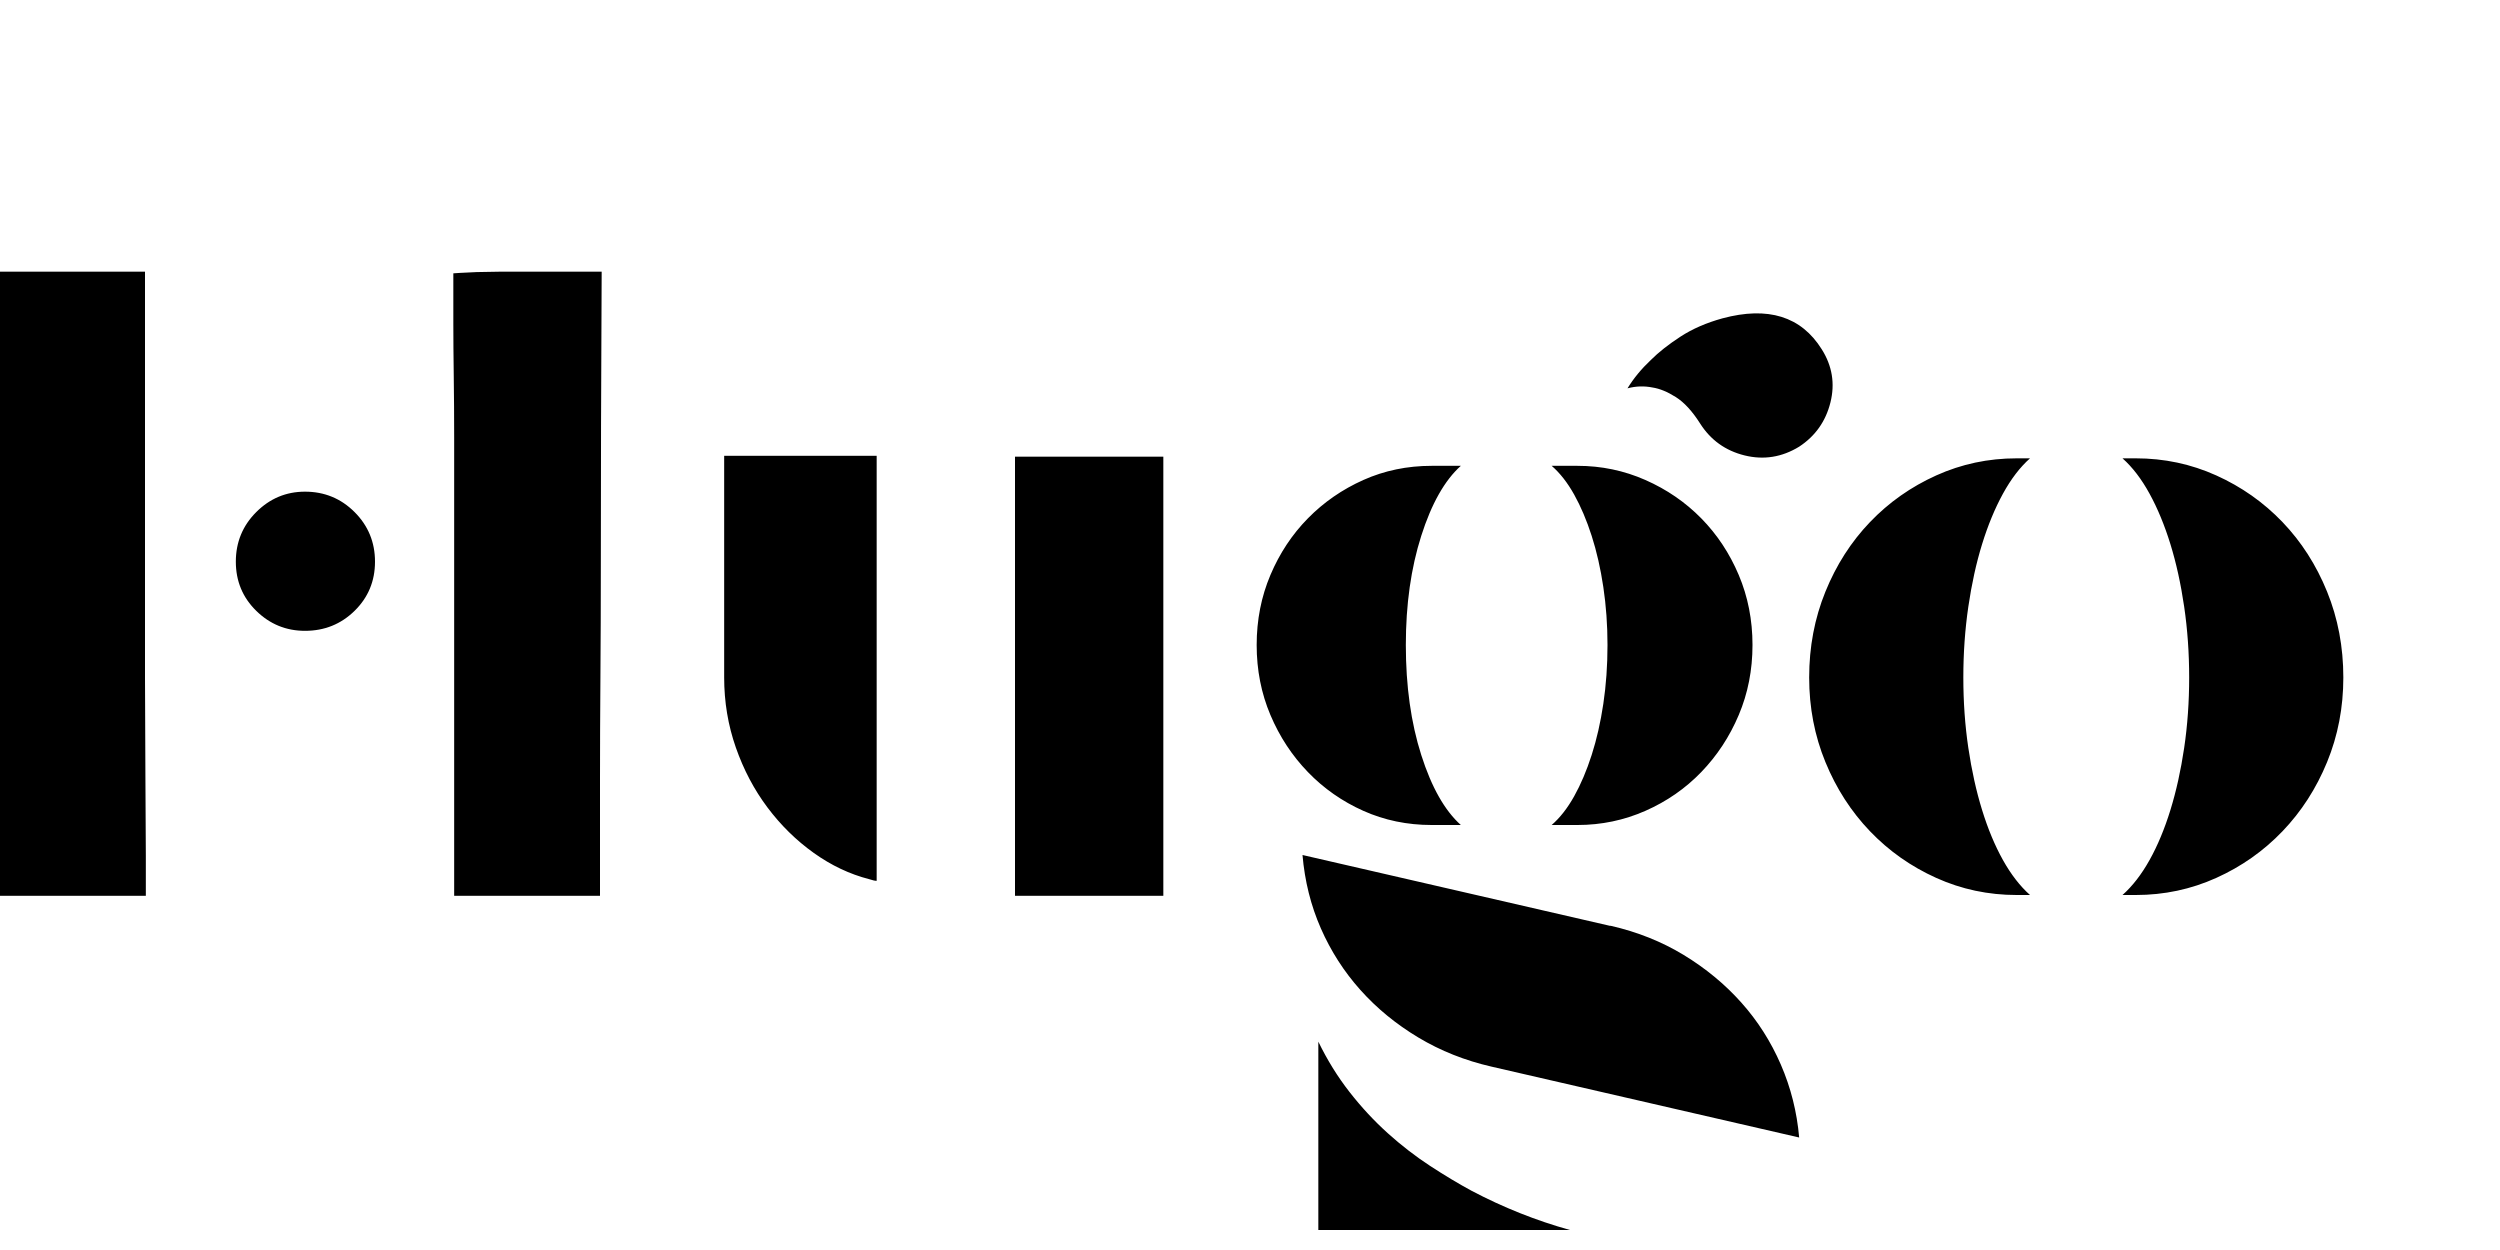
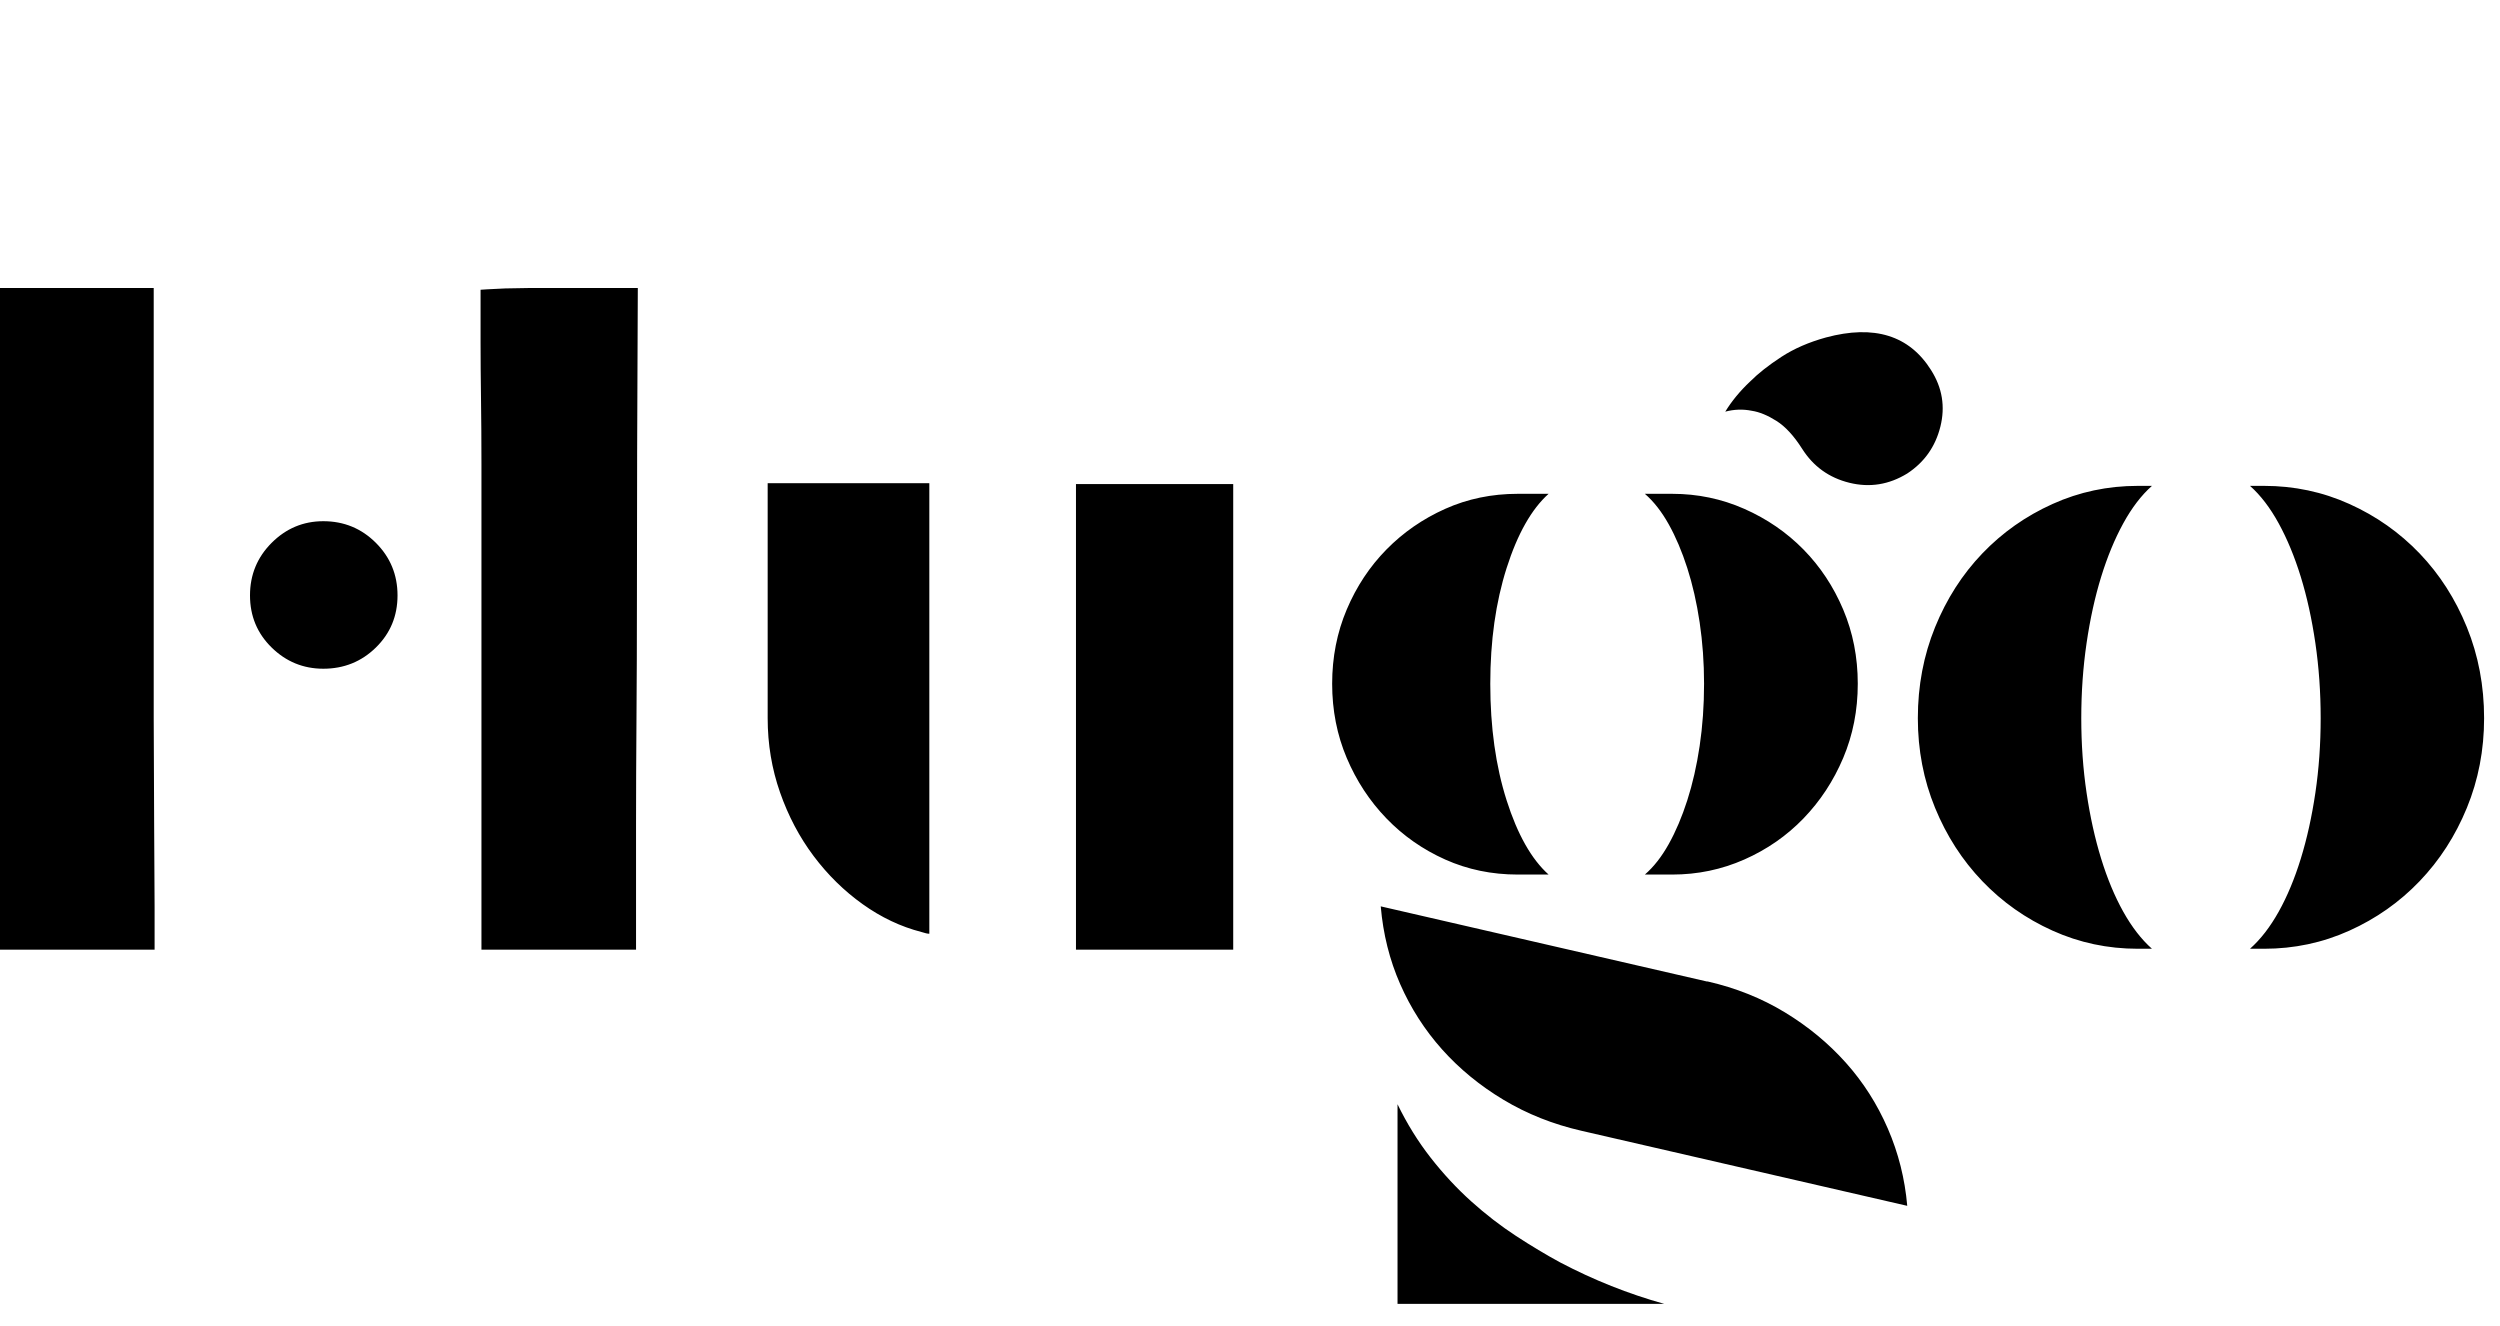
- <svg height="1em" viewBox="0 0 120 60">
+ <svg height="1em" viewBox="0 0 113.2 60">
  <g id="SvgjsG2480" transform="translate(0 3)" fill="currentColor">
    <path d="M11.32 23.96 c0 -0.933 0.327 -1.727 0.98 -2.38 s1.433 -0.98 2.34 -0.98 c0.933 0 1.727 0.327 2.38 0.98 s0.98 1.447 0.98 2.38 s-0.327 1.72 -0.98 2.36 s-1.447 0.96 -2.38 0.96 c-0.907 0 -1.687 -0.32 -2.34 -0.96 s-0.98 -1.427 -0.98 -2.36 z M6.96 10.04 l0 14.12 l0 5.36 l0.02 4.84 l0.02 3.72 l0 1.92 l-7 0 l0 -22.32 c0 -1.013 -0.007 -1.987 -0.02 -2.92 s-0.02 -1.747 -0.02 -2.44 c-0.027 -0.827 -0.04 -1.587 -0.04 -2.28 l7.04 0 z M21.76 10.12 l0.3 -0.02 l0.82 -0.04 l1.14 -0.02 l1.3 0 l3.56 0 c-0.027 5.2 -0.04 9.907 -0.04 14.12 c0 1.813 -0.007 3.6 -0.02 5.36 s-0.02 3.373 -0.02 4.84 l0 3.72 l0 1.92 l-7 0 l0 -22 c0 -1.013 -0.007 -1.993 -0.02 -2.94 s-0.02 -1.793 -0.02 -2.54 l0 -2.4 z M55.84 40 l-7.12 0 l0 -21.08 l7.12 0 l0 21.08 z M41.72 39.2 c-0.933 -0.24 -1.82 -0.66 -2.66 -1.26 s-1.58 -1.327 -2.22 -2.18 s-1.147 -1.813 -1.52 -2.88 s-0.56 -2.187 -0.56 -3.36 l0 -10.64 l7.32 0 l0 11.2 l0 9.2 c-0.08 0 -0.2 -0.027 -0.36 -0.08 z M75.72 19.36 c1.147 0 2.233 0.227 3.26 0.68 s1.92 1.067 2.68 1.84 s1.36 1.68 1.8 2.72 s0.66 2.16 0.66 3.36 s-0.22 2.32 -0.66 3.36 s-1.04 1.953 -1.8 2.74 s-1.653 1.407 -2.68 1.86 s-2.113 0.68 -3.26 0.68 l-1.24 0 c0.4 -0.347 0.76 -0.807 1.08 -1.38 s0.6 -1.233 0.84 -1.98 s0.427 -1.567 0.56 -2.46 s0.2 -1.833 0.2 -2.82 c0 -0.96 -0.067 -1.887 -0.2 -2.78 s-0.32 -1.713 -0.56 -2.46 s-0.52 -1.407 -0.84 -1.98 s-0.68 -1.033 -1.08 -1.38 l1.24 0 z M68.72 36.6 c-1.173 0 -2.267 -0.227 -3.28 -0.68 s-1.9 -1.073 -2.66 -1.86 s-1.36 -1.7 -1.8 -2.74 s-0.66 -2.16 -0.66 -3.36 s0.22 -2.32 0.66 -3.36 s1.04 -1.947 1.8 -2.72 s1.647 -1.387 2.66 -1.84 s2.107 -0.68 3.28 -0.68 l1.4 0 c-0.773 0.693 -1.407 1.813 -1.9 3.36 s-0.74 3.293 -0.74 5.24 c0 1.973 0.247 3.733 0.74 5.28 s1.127 2.667 1.9 3.36 l-1.4 0 z M77.32 41.44 c1.28 0.293 2.447 0.76 3.5 1.4 s1.973 1.4 2.76 2.28 s1.42 1.873 1.9 2.98 s0.773 2.273 0.88 3.5 l-14.76 -3.4 c-1.28 -0.293 -2.453 -0.76 -3.52 -1.4 s-1.993 -1.4 -2.78 -2.28 s-1.42 -1.867 -1.9 -2.96 s-0.773 -2.267 -0.88 -3.52 l14.76 3.4 l0.04 0 z M63.28 47 c0.427 0.88 0.927 1.687 1.5 2.42 s1.187 1.393 1.84 1.98 s1.327 1.107 2.02 1.56 s1.36 0.853 2 1.2 c1.52 0.8 3.093 1.427 4.72 1.88 l-12.08 0 l0 -9.04 z M87.44 13.76 c0.507 0.8 0.647 1.653 0.42 2.56 s-0.727 1.613 -1.5 2.12 c-0.827 0.507 -1.7 0.647 -2.62 0.42 s-1.633 -0.74 -2.14 -1.54 c-0.373 -0.587 -0.76 -1.007 -1.16 -1.26 s-0.773 -0.407 -1.12 -0.46 c-0.4 -0.08 -0.8 -0.067 -1.2 0.04 c0.293 -0.48 0.667 -0.933 1.12 -1.36 c0.373 -0.373 0.847 -0.747 1.42 -1.12 s1.247 -0.667 2.02 -0.88 c2.187 -0.587 3.773 -0.093 4.76 1.48 z M102.52 19 c1.36 0 2.647 0.273 3.86 0.82 s2.273 1.293 3.18 2.24 s1.62 2.06 2.14 3.34 s0.78 2.653 0.78 4.12 c0 1.44 -0.26 2.793 -0.78 4.06 s-1.233 2.373 -2.14 3.32 s-1.967 1.693 -3.18 2.24 s-2.5 0.82 -3.86 0.82 l-0.64 0 c0.48 -0.427 0.913 -0.987 1.3 -1.68 s0.72 -1.493 1 -2.4 s0.5 -1.9 0.66 -2.98 s0.24 -2.207 0.24 -3.38 s-0.08 -2.307 -0.24 -3.4 s-0.38 -2.093 -0.66 -3 s-0.613 -1.713 -1 -2.42 s-0.82 -1.273 -1.3 -1.7 l0.64 0 z M96.8 39.96 c-1.36 0 -2.647 -0.273 -3.86 -0.82 s-2.273 -1.293 -3.18 -2.24 s-1.62 -2.053 -2.14 -3.32 s-0.78 -2.62 -0.78 -4.06 c0 -1.467 0.26 -2.84 0.78 -4.12 s1.233 -2.393 2.14 -3.34 s1.967 -1.693 3.18 -2.24 s2.5 -0.82 3.86 -0.82 l0.64 0 c-0.48 0.427 -0.913 0.993 -1.3 1.7 s-0.72 1.513 -1 2.42 s-0.5 1.907 -0.66 3 s-0.24 2.227 -0.24 3.4 s0.08 2.3 0.24 3.38 s0.38 2.073 0.66 2.98 s0.613 1.707 1 2.4 s0.82 1.253 1.3 1.68 l-0.64 0 z" />
  </g>
</svg>
